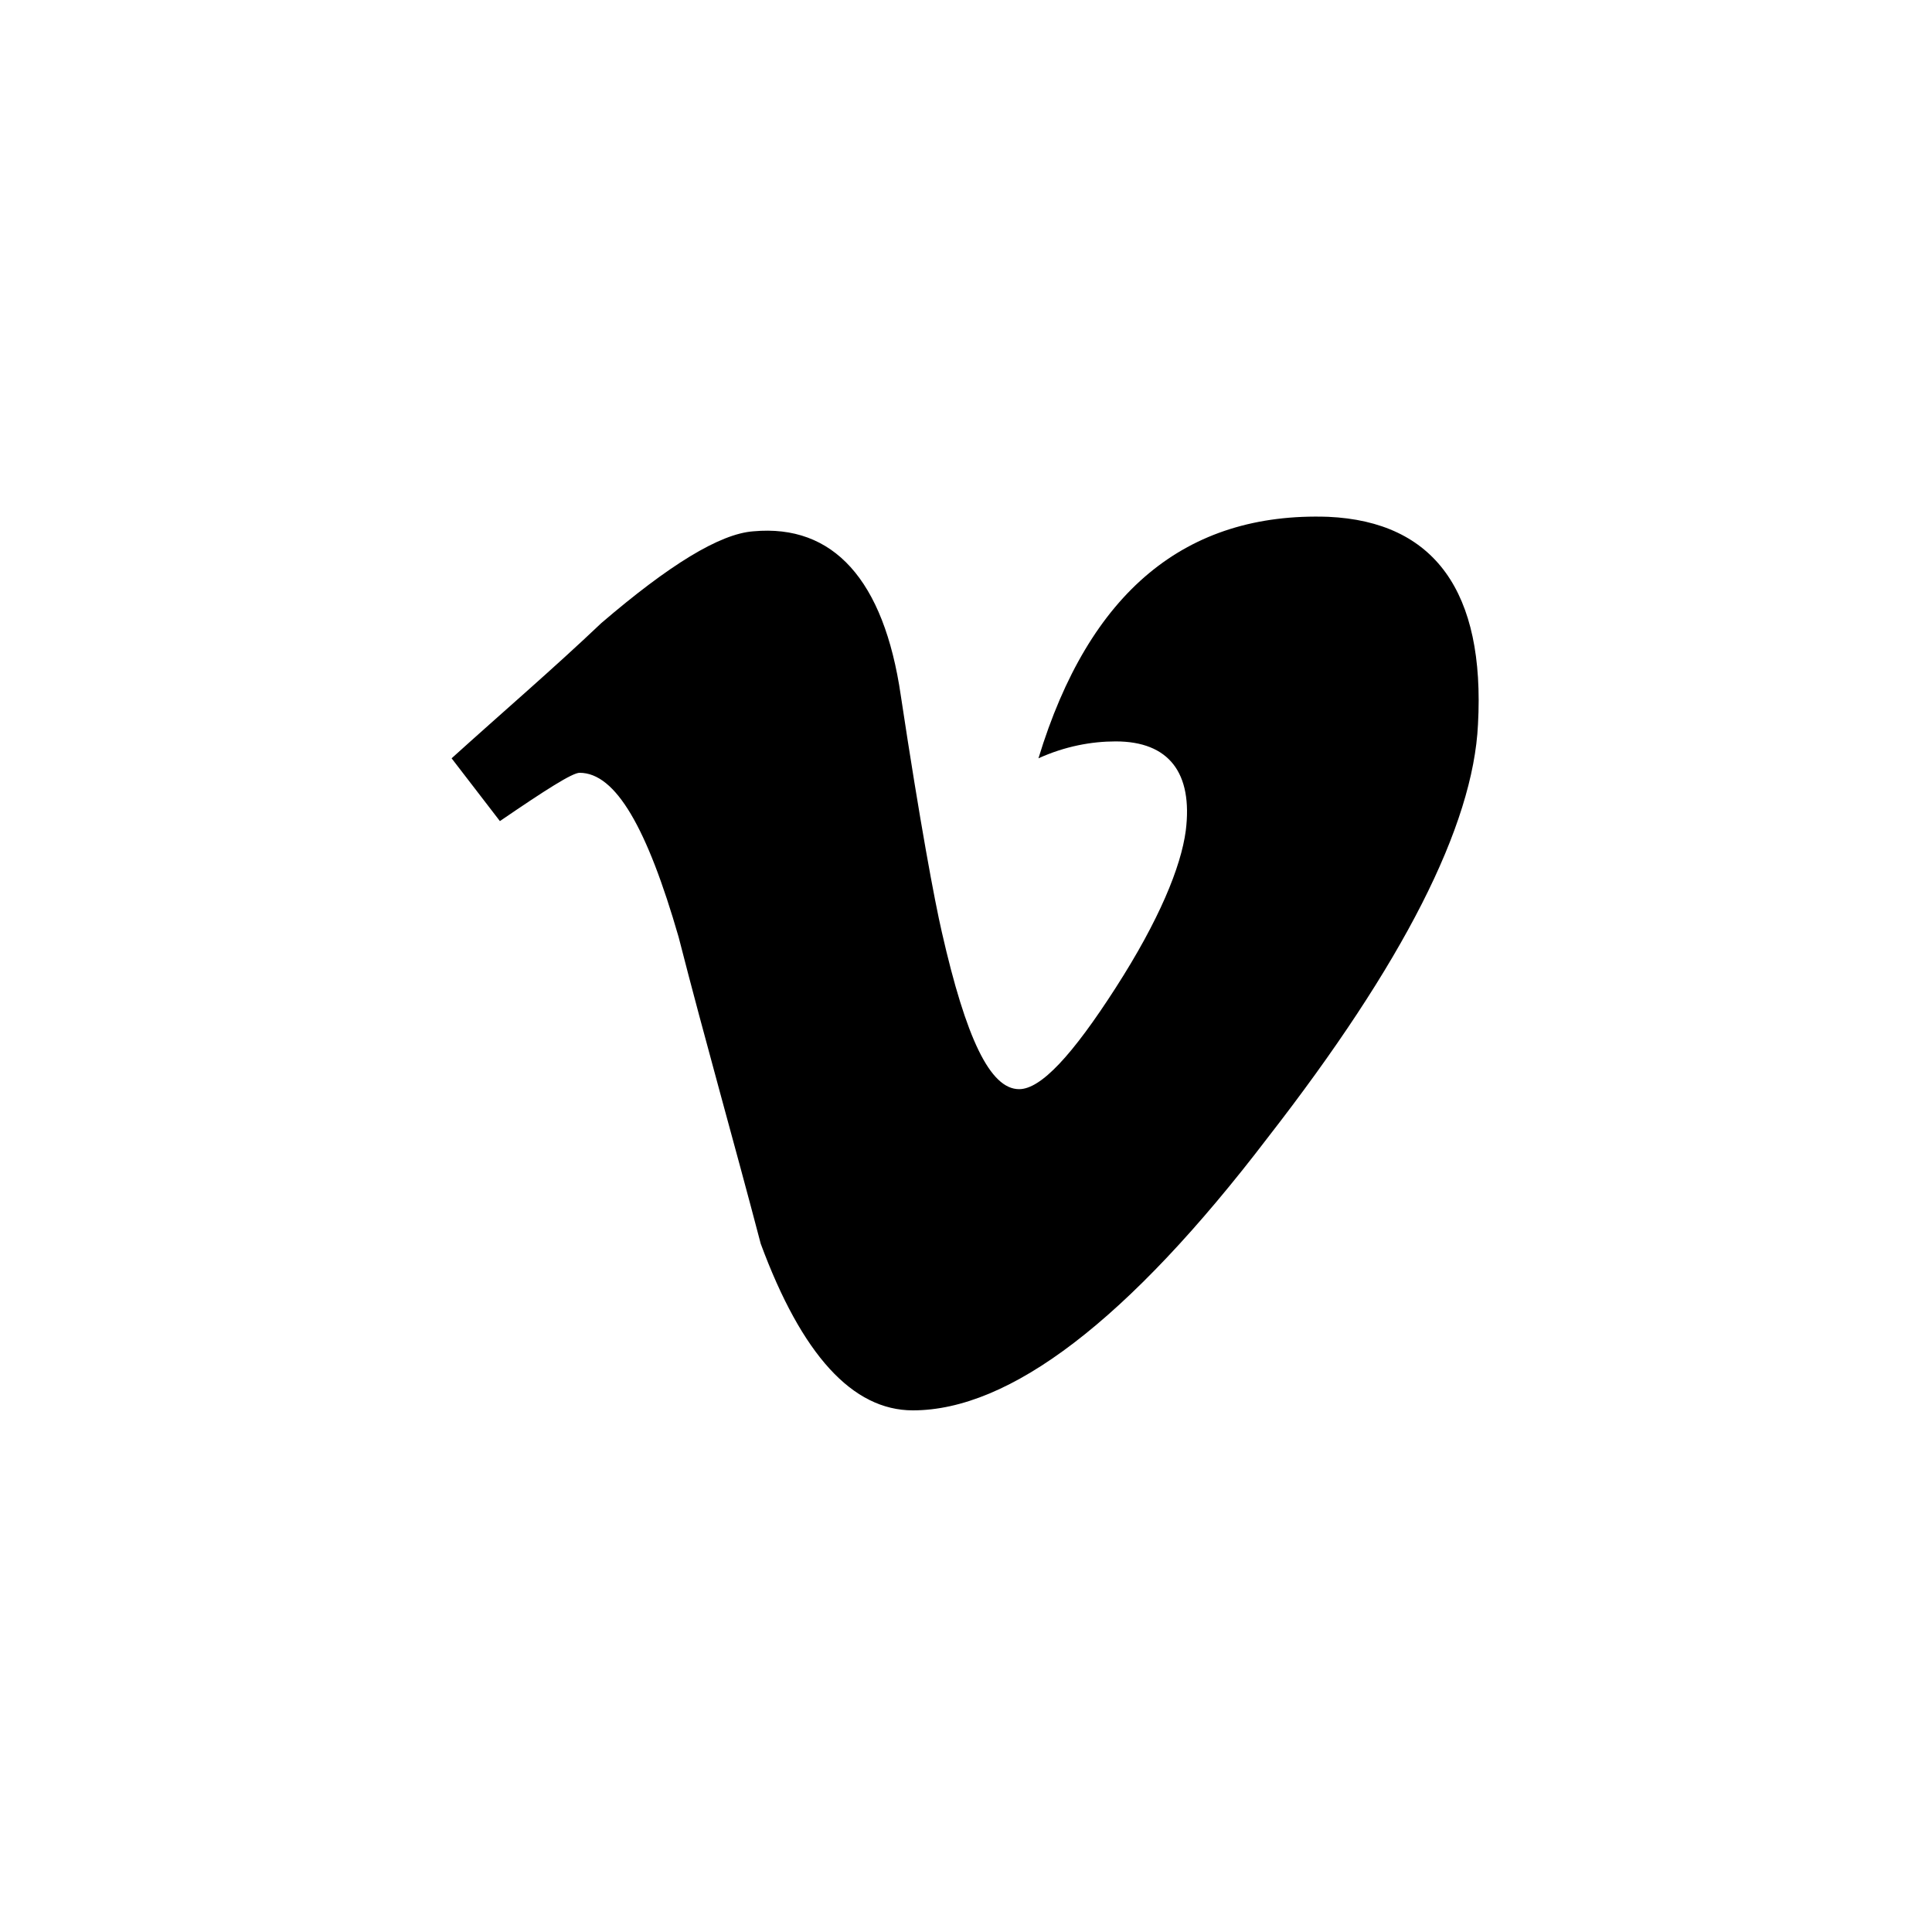
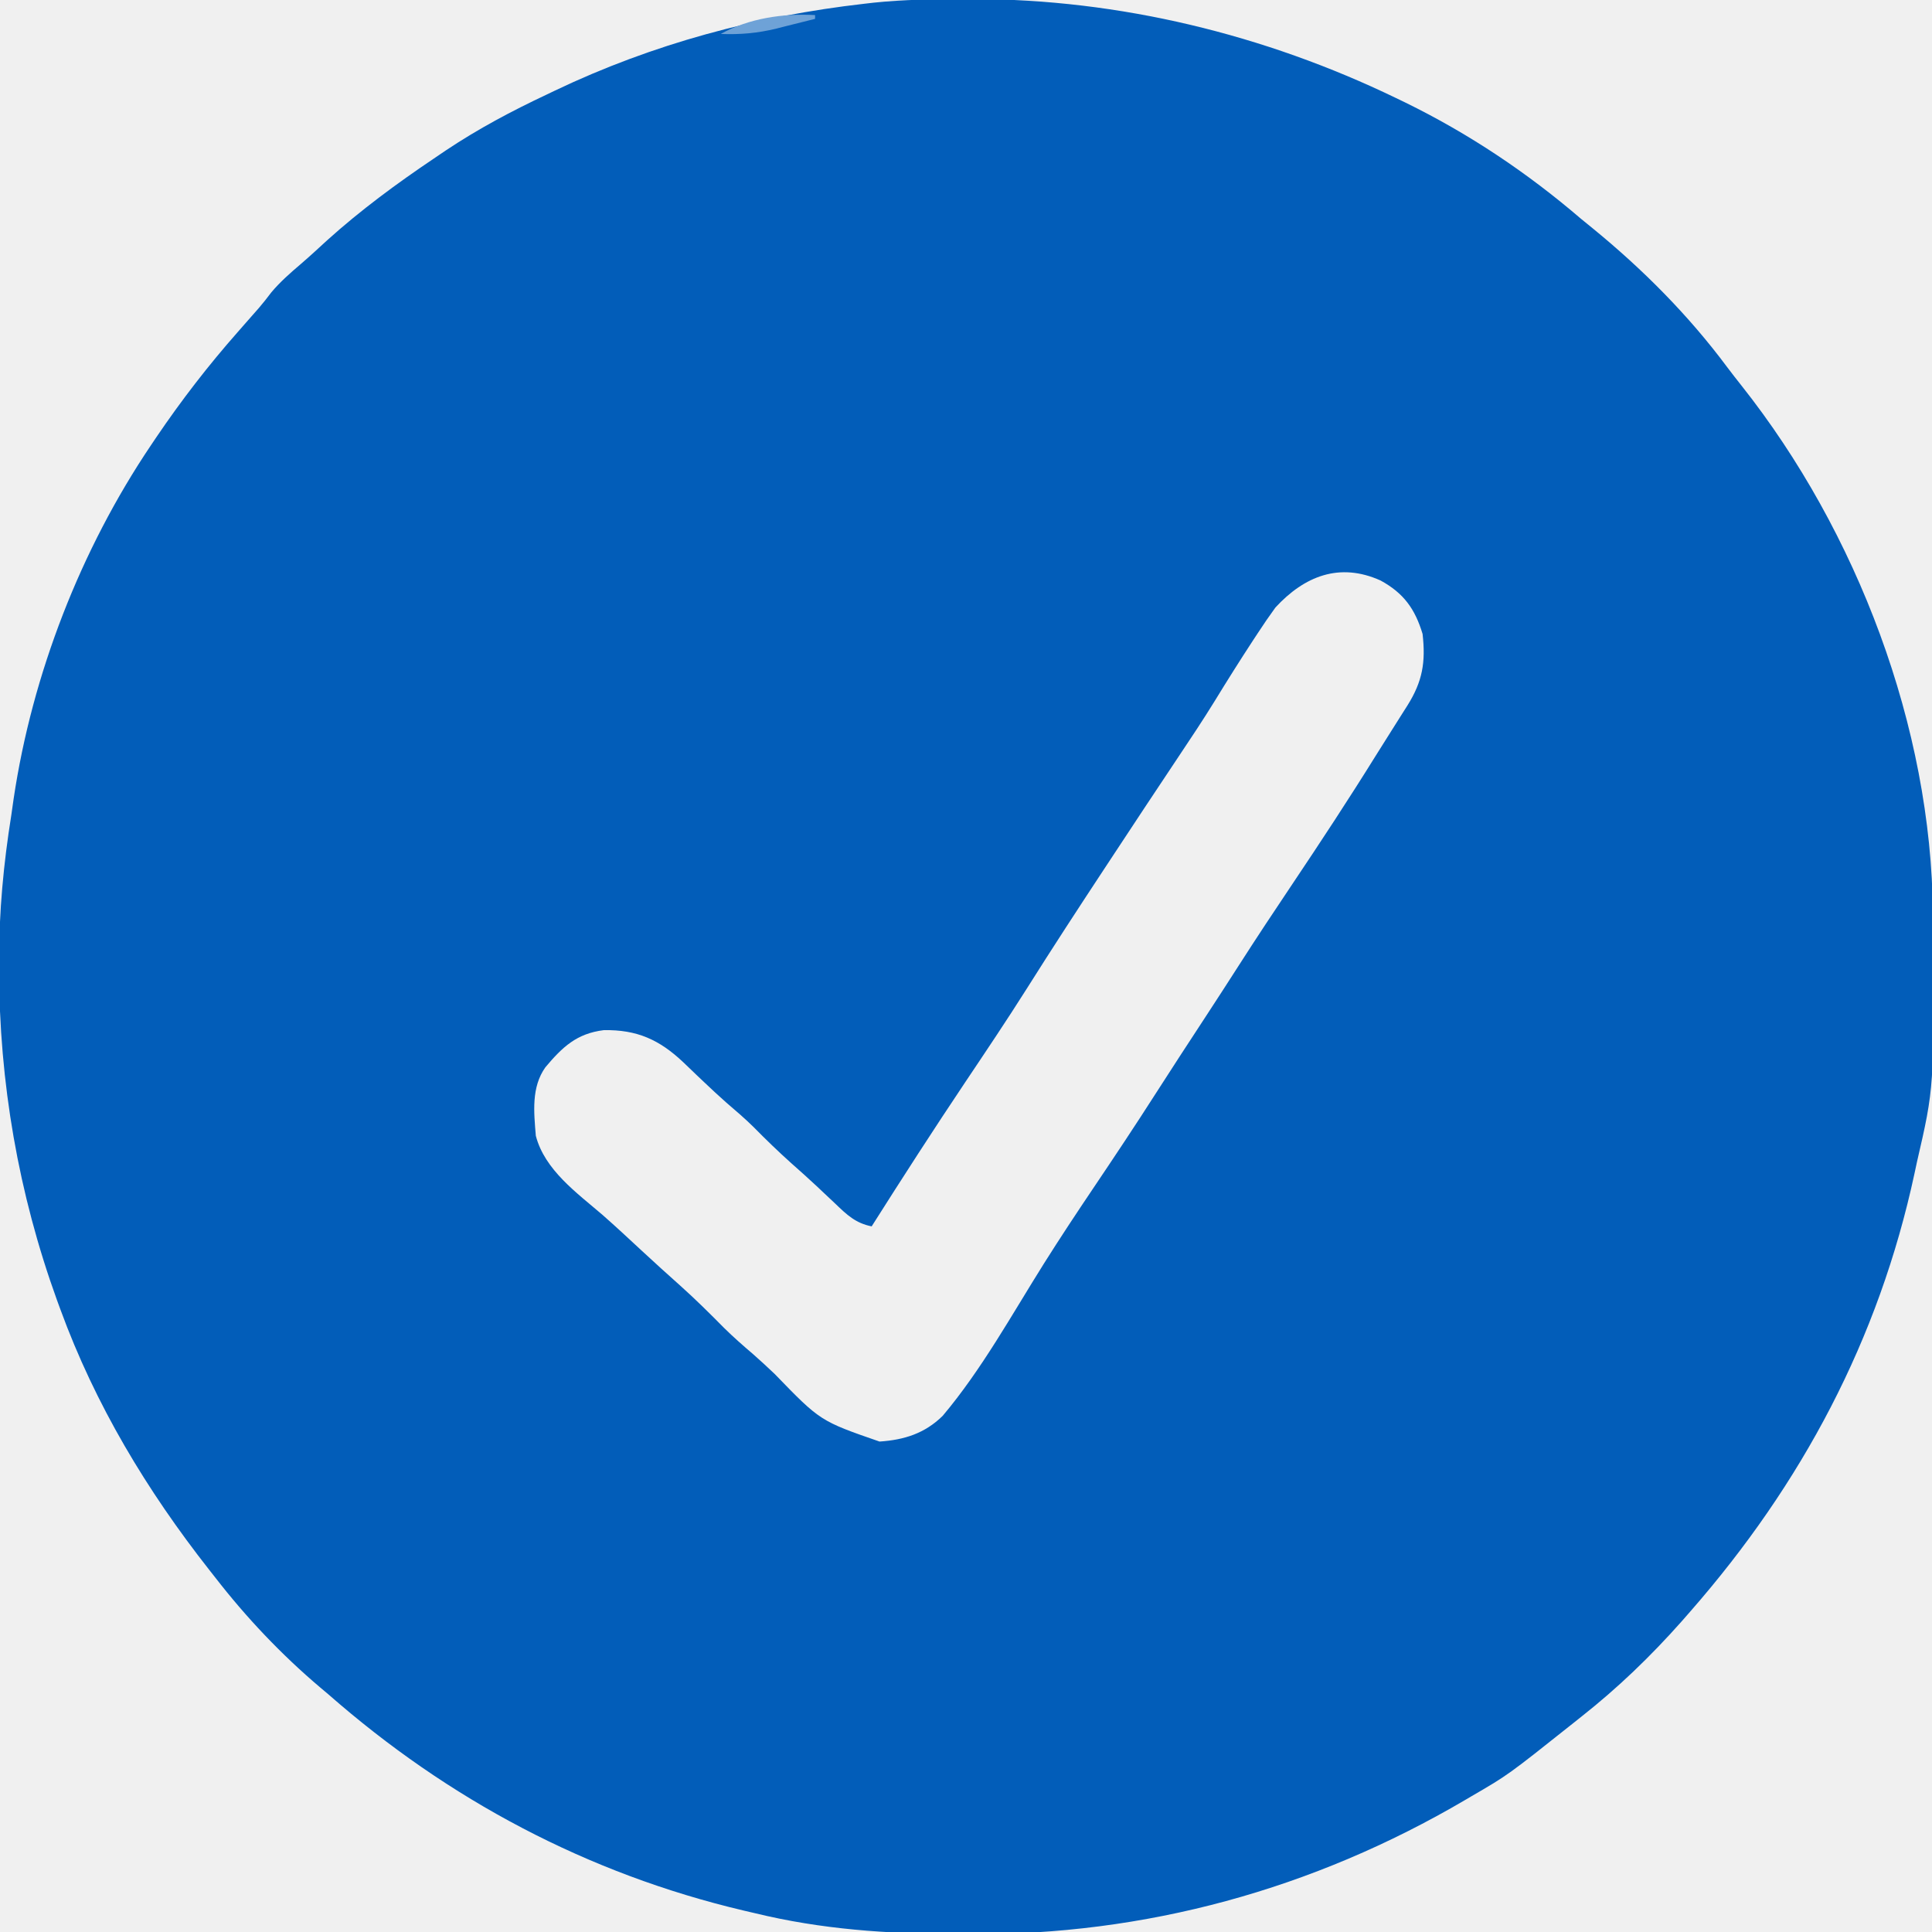
- <svg xmlns="http://www.w3.org/2000/svg" version="1.2" baseProfile="tiny-ps" id="Layer_1" viewBox="0 0 80 80" xml:space="preserve">
-   <rect fill="#FFFFFF" width="80" height="80" />
-   <path fill-rule="evenodd" d="M61.2,30c-0.2,4.2-3.1,9.9-8.7,17.1c-5.8,7.6-10.7,11.3-14.7,11.3c-2.5,0-4.6-2.3-6.3-6.9  c-1.1-4.2-2.3-8.4-3.4-12.7C26.8,34.3,25.5,32,24,32c-0.3,0-1.4,0.7-3.3,2l-2-2.6c2.1-1.9,4.2-3.7,6.2-5.6c2.8-2.4,4.9-3.7,6.3-3.8  c3.3-0.3,5.4,2,6.1,6.8c0.8,5.3,1.4,8.5,1.7,9.8c1,4.4,2,6.5,3.2,6.5c0.9,0,2.2-1.4,4-4.2c1.8-2.8,2.7-5,2.9-6.5  c0.3-2.4-0.7-3.7-2.9-3.7c-1,0-2.1,0.2-3.2,0.7c2.1-6.9,6.1-10.2,12-10C59.4,21.6,61.5,24.5,61.2,30" />
+ <svg xmlns="http://www.w3.org/2000/svg" version="1.1" width="512" height="512">
+   <path d="M0 0 C1.083 -0.002 1.083 -0.002 2.187 -0.003 C40.989 0.033 79.433 9.392 114.312 26.25 C115.514 26.83 115.514 26.83 116.739 27.422 C133.623 35.688 149.049 46.015 163.312 58.25 C164.792 59.455 164.792 59.455 166.301 60.684 C179.671 71.608 191.745 83.723 202.057 97.58 C203.31 99.247 204.594 100.886 205.891 102.52 C236.429 141.091 256.171 192.916 256.551 242.371 C256.561 243.42 256.57 244.47 256.58 245.551 C256.898 288.409 256.898 288.409 252.312 308.25 C252.104 309.227 251.895 310.204 251.679 311.21 C242.204 355.287 221.811 393.525 192.312 427.25 C191.53 428.145 190.748 429.039 189.941 429.961 C181.699 439.246 173.063 447.564 163.312 455.25 C162.287 456.066 162.287 456.066 161.242 456.898 C143.917 470.674 143.917 470.674 134.312 476.25 C133.739 476.588 133.165 476.926 132.574 477.274 C92.312 500.927 47.767 513.183 1.062 512.812 C-0.086 512.809 -1.235 512.805 -2.419 512.801 C-20.67 512.713 -37.914 511.581 -55.688 507.25 C-56.675 507.02 -57.663 506.79 -58.68 506.553 C-100.004 496.781 -136.86 477.179 -168.688 449.25 C-169.386 448.662 -170.085 448.074 -170.805 447.469 C-181.121 438.736 -190.419 428.926 -198.688 418.25 C-199.183 417.621 -199.678 416.992 -200.188 416.343 C-216.778 395.252 -230.434 372.546 -239.688 347.25 C-239.98 346.454 -240.272 345.659 -240.573 344.839 C-250.81 316.54 -255.903 287.079 -255.938 257 C-255.939 256.305 -255.94 255.611 -255.942 254.895 C-255.936 241.83 -254.753 229.156 -252.688 216.25 C-252.479 214.792 -252.272 213.334 -252.066 211.875 C-247.149 178.917 -234.298 145.858 -215.688 118.25 C-214.977 117.194 -214.977 117.194 -214.253 116.117 C-207.614 106.32 -200.512 97.123 -192.688 88.25 C-191.647 87.061 -191.647 87.061 -190.586 85.848 C-189.425 84.522 -188.262 83.198 -187.094 81.879 C-185.926 80.526 -184.828 79.113 -183.75 77.688 C-181.367 74.871 -178.745 72.582 -175.941 70.191 C-173.579 68.156 -171.293 66.051 -169 63.938 C-160.164 55.97 -150.553 48.886 -140.688 42.25 C-139.642 41.541 -138.597 40.832 -137.52 40.102 C-128.927 34.367 -120.028 29.643 -110.688 25.25 C-110.002 24.921 -109.317 24.593 -108.611 24.254 C-82.724 11.896 -55.139 4.492 -26.688 1.25 C-25.859 1.154 -25.031 1.059 -24.177 0.96 C-16.13 0.125 -8.083 0.008 0 0 Z M82.312 161.25 C80.682 163.5 79.133 165.735 77.625 168.062 C76.982 169.04 76.982 169.04 76.326 170.037 C72.879 175.305 69.526 180.633 66.24 186.003 C63.126 191.058 59.838 195.991 56.538 200.925 C50.672 209.694 44.867 218.503 39.062 227.312 C38.464 228.22 37.866 229.128 37.249 230.063 C30.182 240.789 23.162 251.536 16.321 262.407 C11.081 270.697 5.613 278.832 0.154 286.978 C-8.314 299.618 -16.55 312.395 -24.688 325.25 C-28.94 324.407 -31.262 322.187 -34.312 319.25 C-35.381 318.244 -36.45 317.239 -37.52 316.234 C-38.051 315.731 -38.583 315.228 -39.131 314.709 C-41.384 312.597 -43.692 310.55 -46 308.5 C-49.453 305.405 -52.752 302.21 -56.004 298.906 C-58.322 296.626 -60.778 294.529 -63.246 292.414 C-65.236 290.65 -67.172 288.856 -69.098 287.023 C-69.709 286.445 -70.32 285.866 -70.949 285.27 C-72.167 284.113 -73.381 282.95 -74.588 281.781 C-80.927 275.779 -86.897 273.09 -95.688 273.25 C-102.86 274.151 -106.611 277.682 -111.156 283.094 C-114.931 288.41 -114.199 295.014 -113.688 301.25 C-111.319 310.332 -102.818 316.354 -96.012 322.211 C-92.484 325.306 -89.056 328.508 -85.615 331.699 C-82.254 334.815 -78.862 337.891 -75.438 340.938 C-71.414 344.537 -67.61 348.309 -63.816 352.148 C-61.321 354.611 -58.712 356.892 -56.047 359.168 C-54.122 360.867 -52.251 362.596 -50.391 364.363 C-38.319 376.834 -38.319 376.834 -22.602 382.277 C-16.045 381.841 -10.619 380.125 -5.867 375.465 C4.488 363.182 12.468 348.622 20.999 335.054 C25.247 328.312 29.638 321.674 34.09 315.065 C39.663 306.789 45.192 298.488 50.567 290.082 C54.881 283.341 59.265 276.646 63.645 269.947 C66.63 265.378 69.603 260.803 72.544 256.206 C77.223 248.895 82.016 241.665 86.854 234.458 C94.403 223.202 101.838 211.891 108.988 200.376 C110.389 198.127 111.805 195.887 113.223 193.648 C114.149 192.182 115.074 190.716 116 189.25 C116.423 188.584 116.846 187.919 117.282 187.233 C121.316 180.813 122.155 175.746 121.312 168.25 C119.301 161.584 116.291 157.431 110.18 154.09 C99.283 149.189 89.977 152.931 82.312 161.25 Z " fill="#025DB9" transform="translate(255.6875,-0.25)" />
+   <path d="M0 0 C0 0.33 0 0.66 0 1 C-2.664 1.678 -5.331 2.343 -8 3 C-8.744 3.191 -9.488 3.382 -10.254 3.578 C-15.303 4.807 -19.804 5.189 -25 5 C-17.561 0.847 -8.418 -0.495 0 0 Z " fill="#6EA2D7" transform="translate(216,4)" />
</svg>
